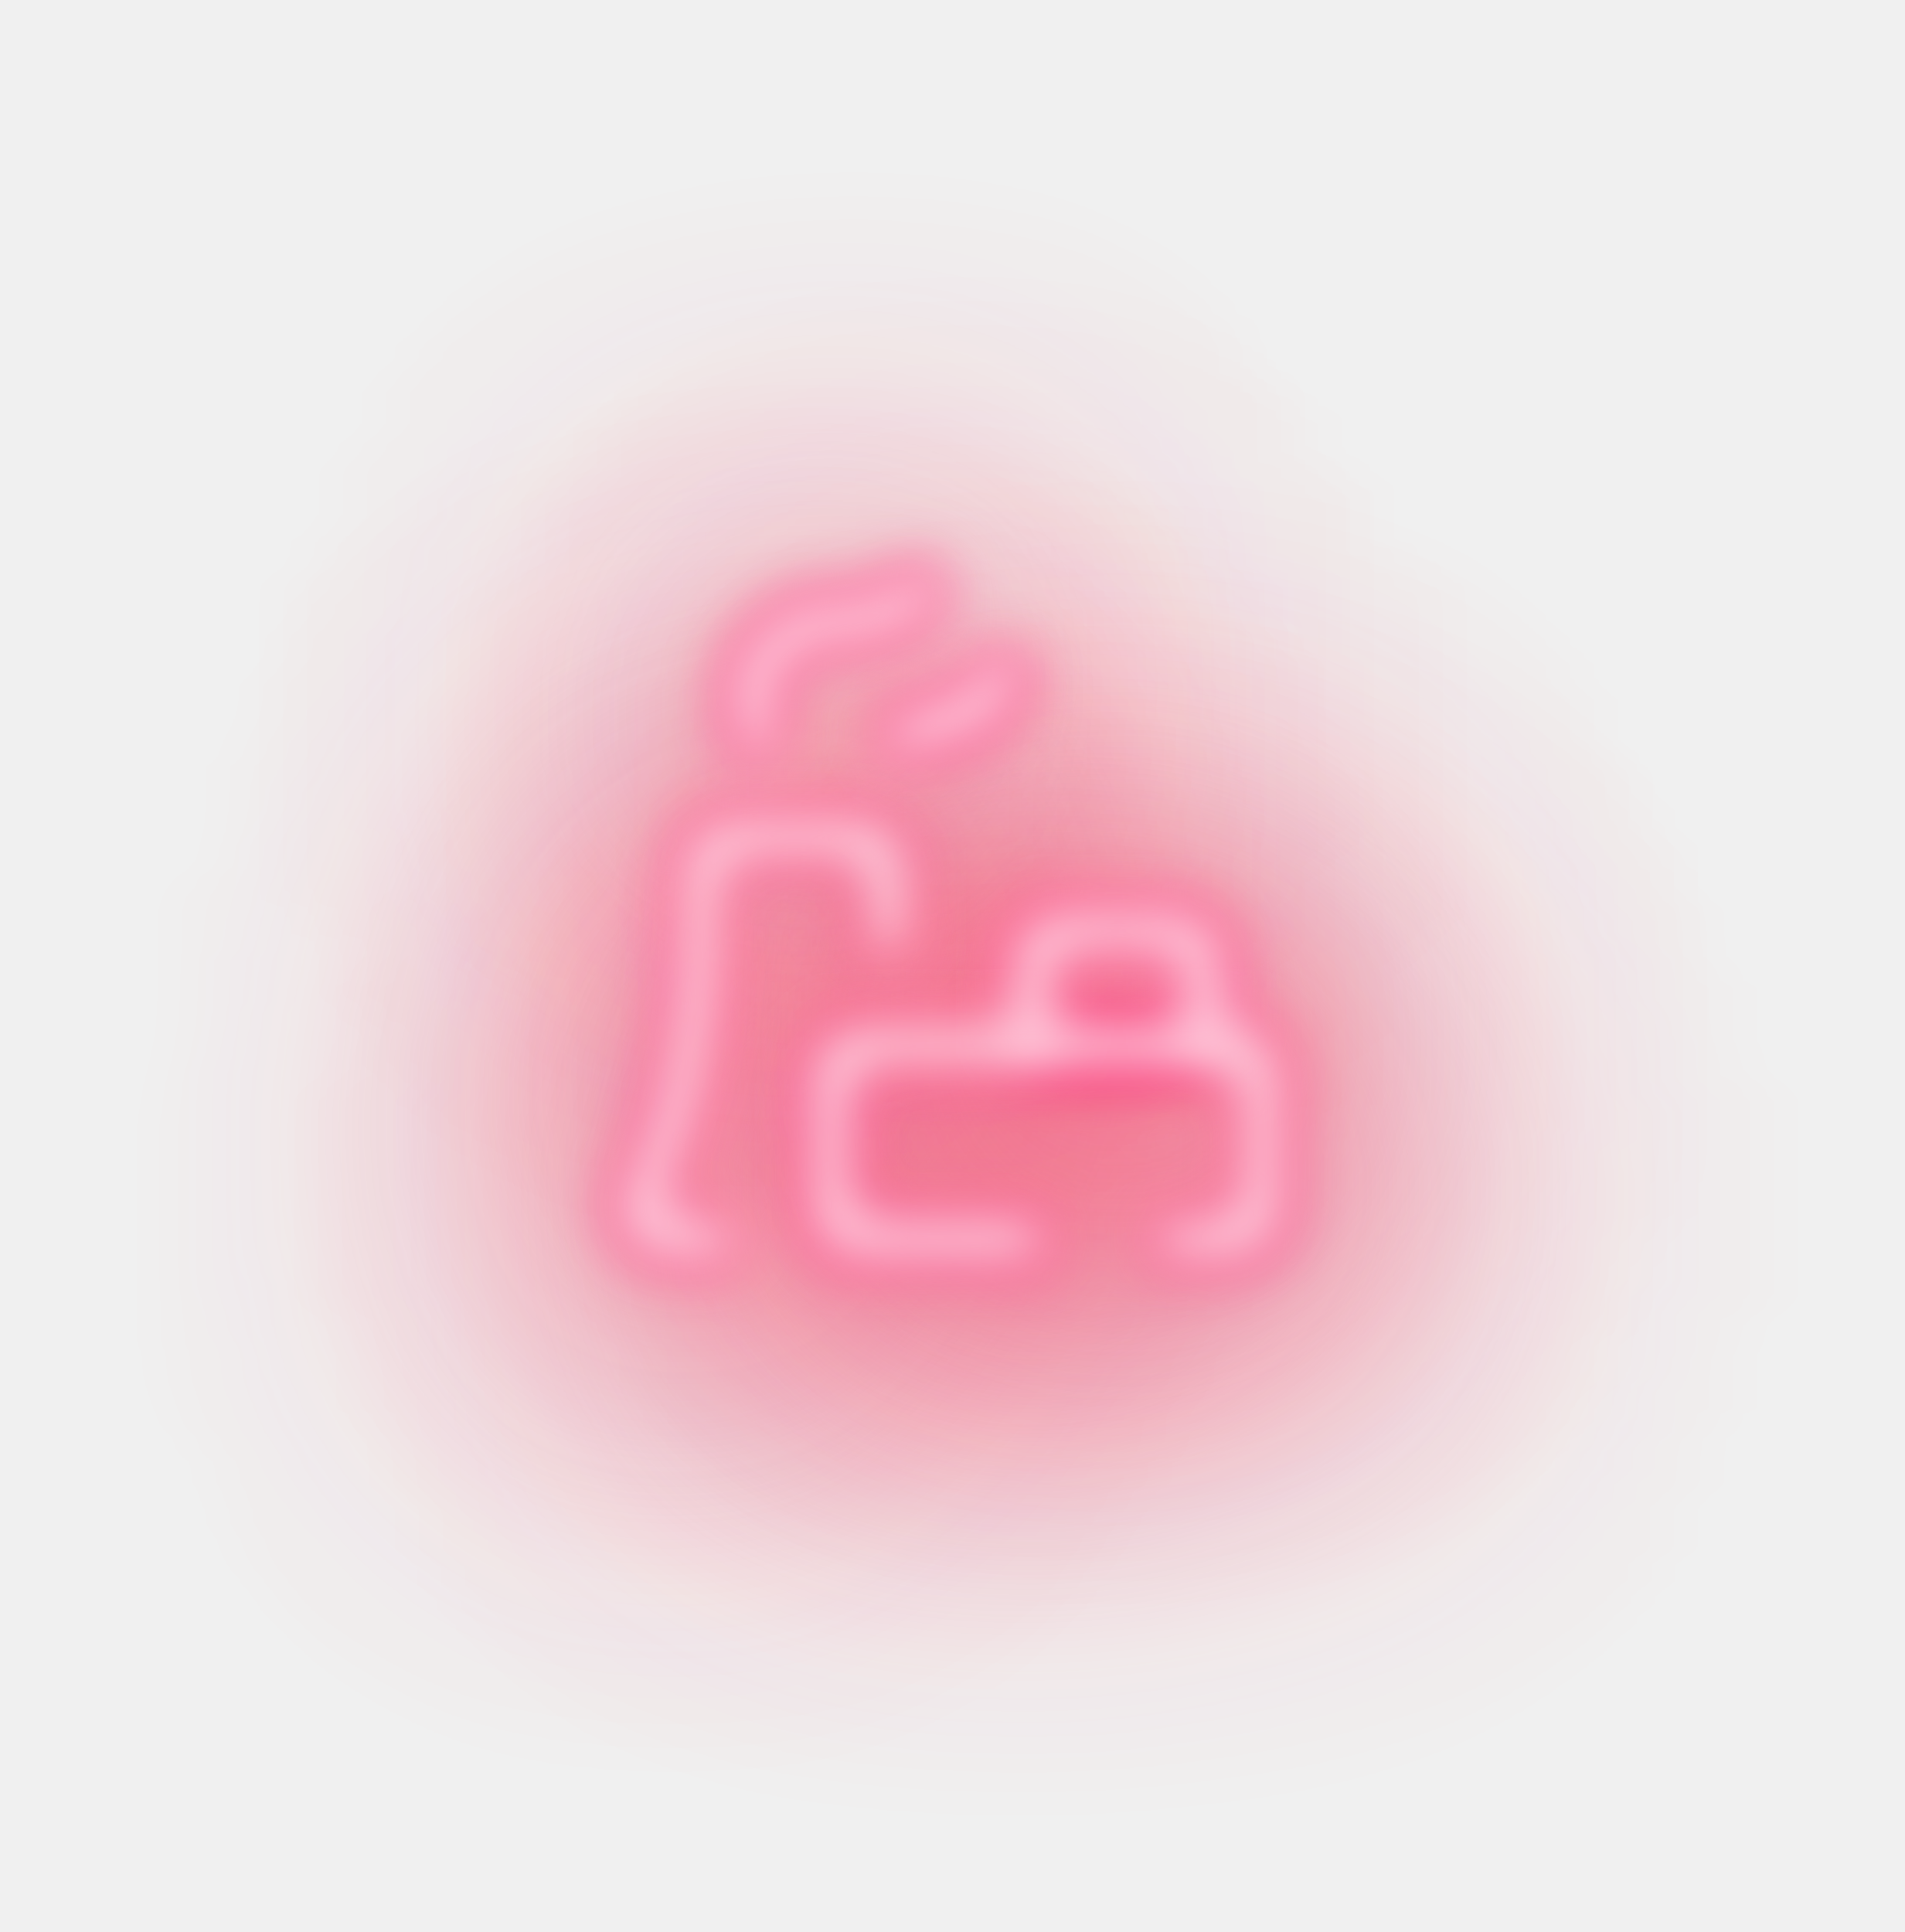
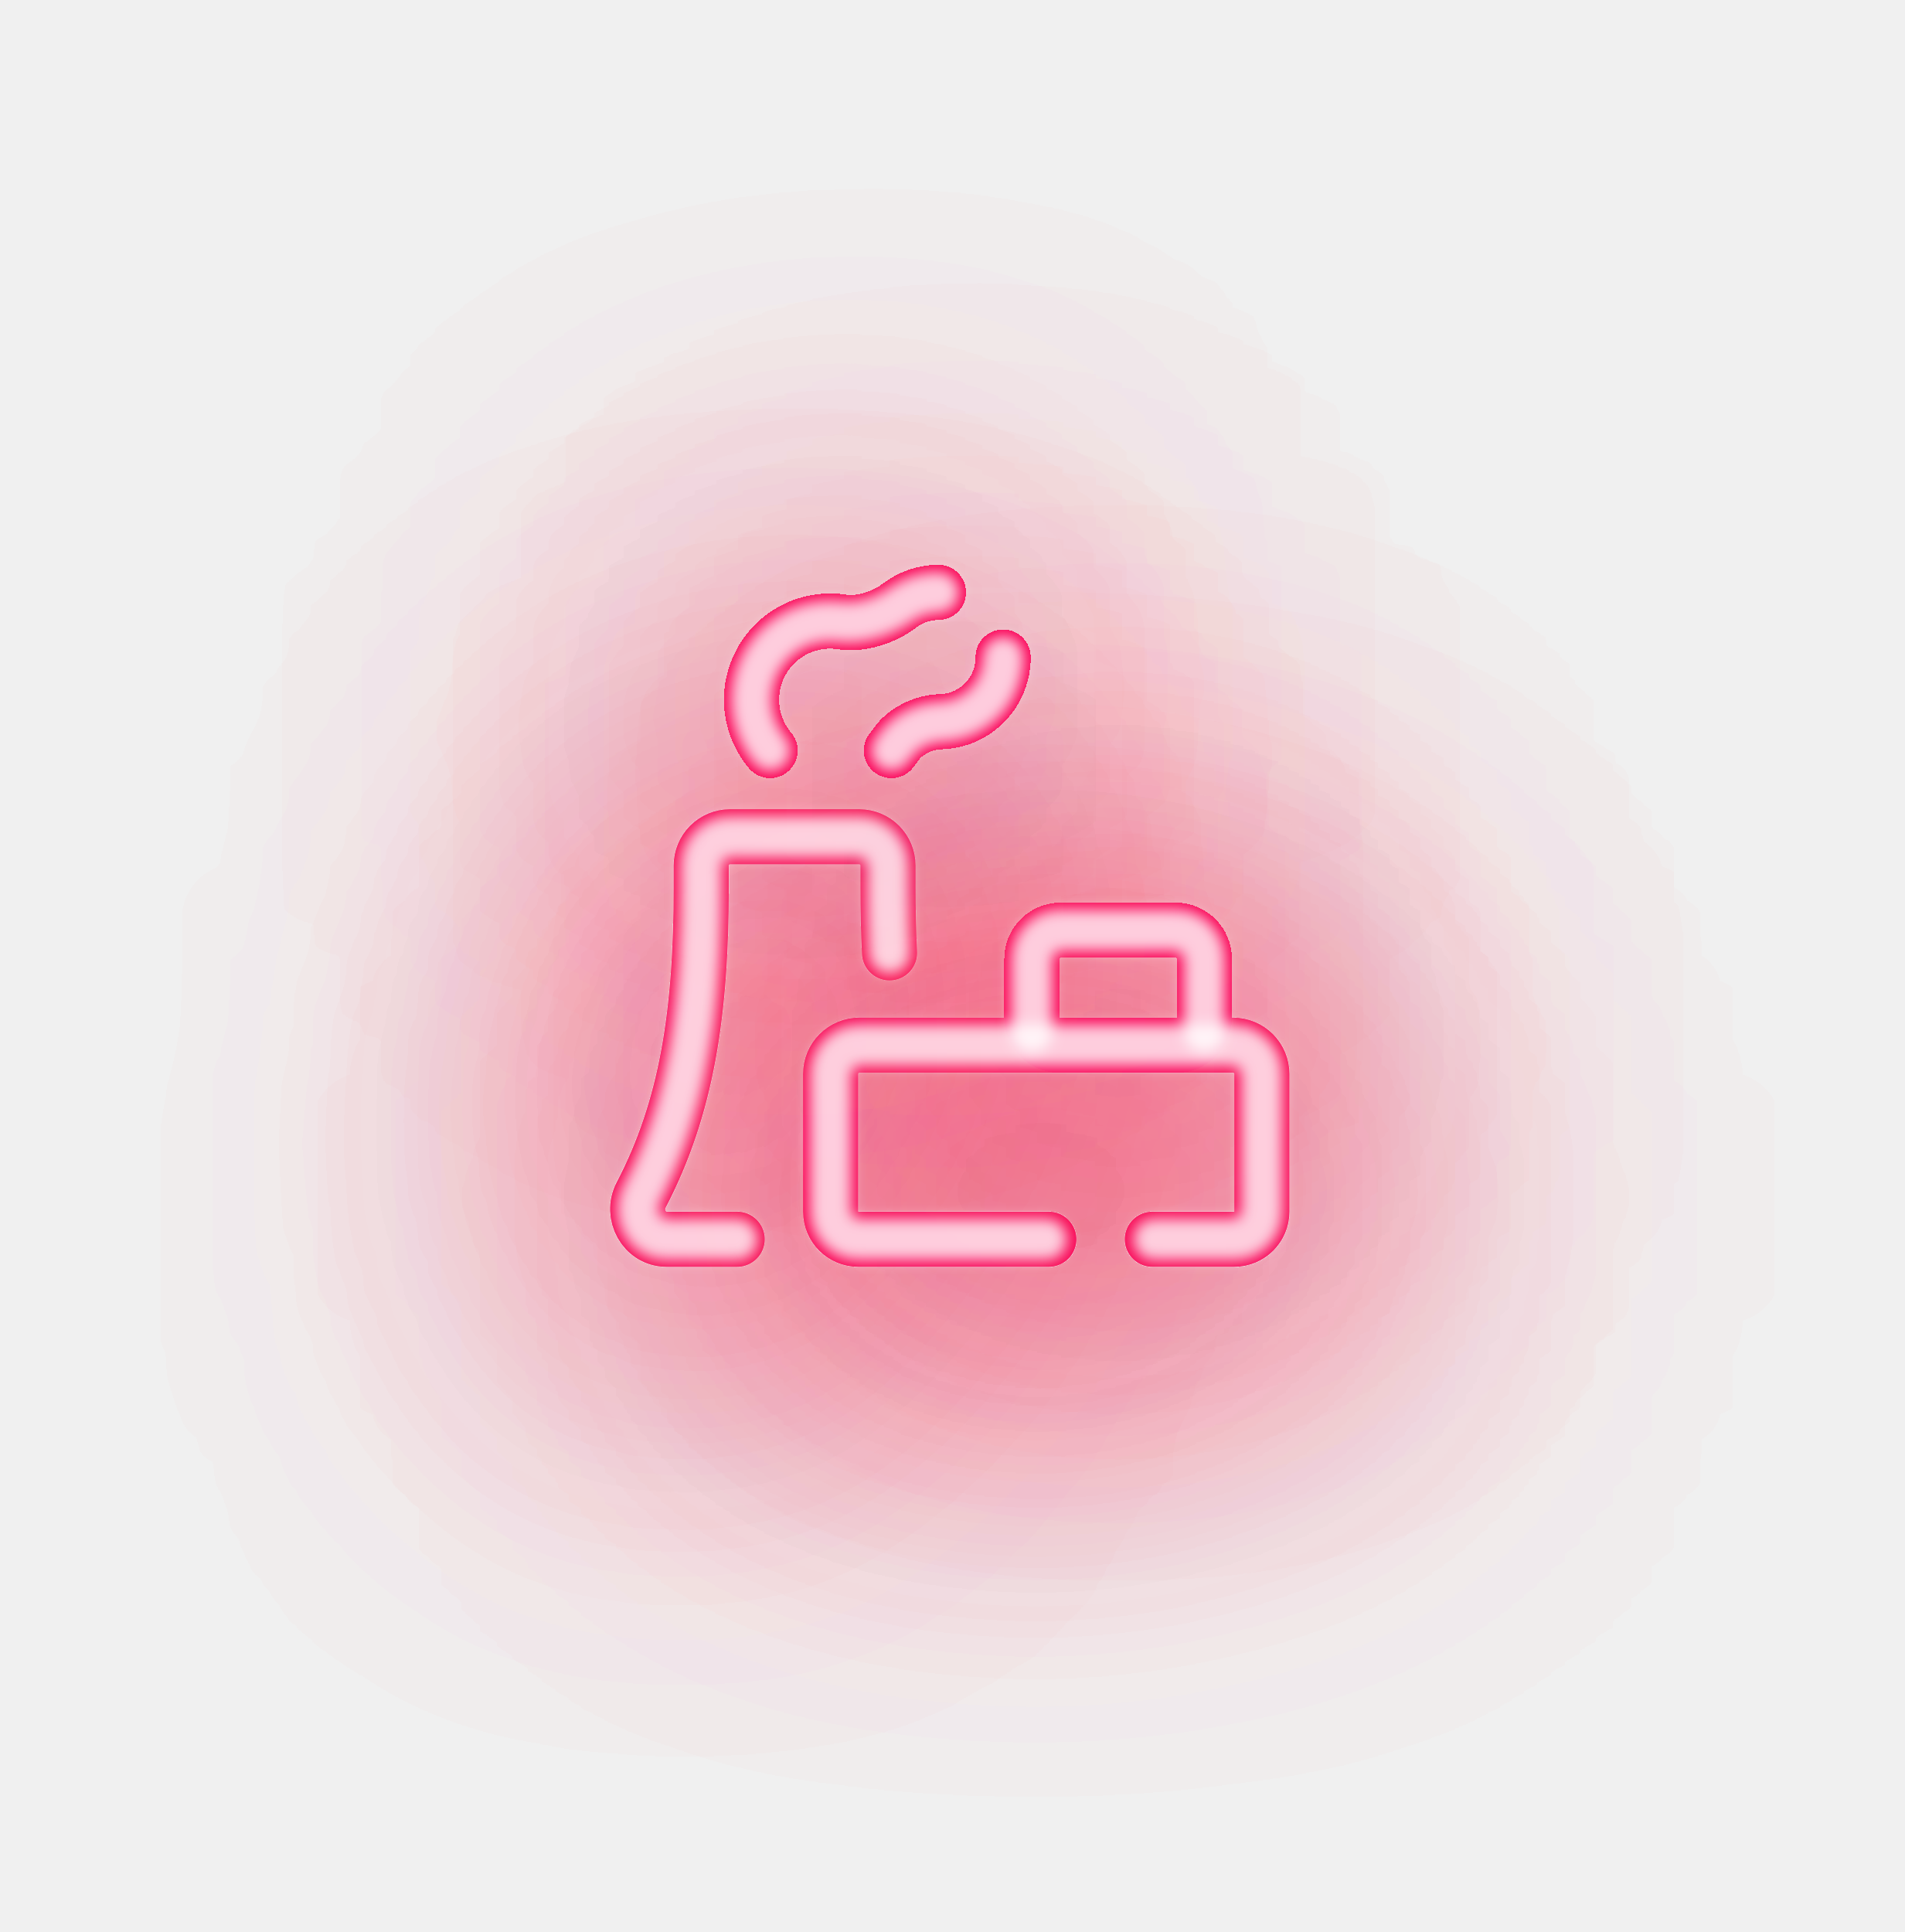
<svg xmlns="http://www.w3.org/2000/svg" width="138" height="140" viewBox="0 0 138 140" fill="none">
-   <g filter="url(#filter0_dddf_556_1977)">
-     <path d="M64.458 69.049C64.381 67.526 64.346 65.941 64.346 64.281V62.718C64.346 62.166 64.126 61.636 63.736 61.245C63.345 60.854 62.815 60.635 62.263 60.635H52.896C52.343 60.635 51.813 60.854 51.423 61.245C51.032 61.636 50.812 62.166 50.812 62.718V64.281C50.812 73.363 49.776 80.237 46.458 86.597C45.72 88.01 46.692 89.801 48.287 89.801H53.417" stroke="#FA0056" stroke-width="4" />
+   <g filter="url(#filter0_ddd_620_601)">
+     <path d="M64.458 69.049C64.381 67.526 64.346 65.941 64.346 64.281V62.718C64.346 62.166 64.126 61.636 63.736 61.245C63.345 60.854 62.815 60.635 62.263 60.635H52.896C52.343 60.635 51.813 60.854 51.423 61.245C51.032 61.636 50.812 62.166 50.812 62.718V64.281C50.812 73.363 49.776 80.237 46.458 86.597C45.72 88.01 46.692 89.801 48.287 89.801H53.417" stroke="#FA0056" stroke-width="4" stroke-linecap="round" />
  </g>
-   <g filter="url(#filter1_dddf_556_1977)">
-     <path d="M83.5 89.801H89.438C90.542 89.801 91.438 88.905 91.438 87.801V77.822C91.438 77.269 91.218 76.739 90.827 76.349C90.437 75.958 89.907 75.738 89.354 75.738H62.271C61.718 75.738 61.188 75.958 60.798 76.349C60.407 76.739 60.188 77.269 60.188 77.822V87.801C60.188 88.905 61.083 89.801 62.188 89.801H76" stroke="#FA0056" stroke-width="4" />
+   <g filter="url(#filter1_ddd_620_601)">
+     <path d="M83.5 89.801H89.438C90.542 89.801 91.438 88.906 91.438 87.801V77.822C91.438 77.27 91.218 76.74 90.827 76.349C90.437 75.958 89.907 75.739 89.354 75.739H62.271C61.718 75.739 61.188 75.958 60.798 76.349C60.407 76.74 60.188 77.27 60.188 77.822V87.801C60.188 88.906 61.083 89.801 62.188 89.801H76" stroke="#FA0056" stroke-width="4" stroke-linecap="round" />
  </g>
-   <g filter="url(#filter2_dddf_556_1977)">
-     <path d="M85.19 67.404H76.857C76.304 67.404 75.774 67.624 75.384 68.014C74.993 68.405 74.773 68.935 74.773 69.488V73.738C74.773 74.842 75.669 75.738 76.773 75.738H85.273C86.378 75.738 87.273 74.842 87.273 73.738V69.488C87.273 68.935 87.054 68.405 86.663 68.014C86.272 67.624 85.743 67.404 85.19 67.404Z" stroke="#FA0056" stroke-width="4" shape-rendering="crispEdges" />
+   <g filter="url(#filter2_ddd_620_601)">
+     <path d="M85.188 67.405H76.854C76.302 67.405 75.772 67.625 75.381 68.016C74.99 68.406 74.771 68.936 74.771 69.489V73.739C74.771 74.843 75.666 75.739 76.771 75.739H85.271C86.376 75.739 87.271 74.843 87.271 73.739V69.489C87.271 68.936 87.052 68.406 86.661 68.016C86.27 67.625 85.74 67.405 85.188 67.405Z" stroke="#FA0056" stroke-width="4" stroke-linecap="round" shape-rendering="crispEdges" />
  </g>
-   <g filter="url(#filter3_dddf_556_1977)">
-     <path d="M67.997 42.926C67.015 42.928 66.058 43.239 65.263 43.816C65.226 43.843 65.189 43.87 65.153 43.899C64.07 44.734 62.38 45.28 61.029 45.07C60.58 45.001 60.121 44.984 59.663 45.024C58.267 45.145 56.966 45.775 56.005 46.794C55.045 47.813 54.493 49.15 54.455 50.55C54.417 51.95 54.895 53.314 55.799 54.384" stroke="#FA0056" stroke-width="4" shape-rendering="crispEdges" />
+   <g filter="url(#filter3_ddd_620_601)">
+     <path d="M68 42.926C67.018 42.928 66.062 43.24 65.267 43.816C65.23 43.843 65.193 43.871 65.156 43.899C64.074 44.735 62.384 45.28 61.032 45.071C60.584 45.001 60.125 44.985 59.666 45.025C58.271 45.146 56.969 45.776 56.009 46.795C55.049 47.814 54.497 49.151 54.459 50.55C54.42 51.95 54.899 53.315 55.802 54.385" stroke="#FA0056" stroke-width="4" stroke-linecap="round" shape-rendering="crispEdges" />
  </g>
-   <g filter="url(#filter4_dddf_556_1977)">
-     <path d="M64.594 54.384C64.707 54.247 64.814 54.104 64.914 53.957C65.583 52.975 66.951 52.326 68.139 52.3V52.3C68.948 52.283 69.738 52.054 70.432 51.638C71.126 51.221 71.699 50.631 72.095 49.925C72.491 49.219 72.696 48.422 72.69 47.613" stroke="#FA0056" stroke-width="4" shape-rendering="crispEdges" />
+   <g filter="url(#filter4_ddd_620_601)">
+     <path d="M64.592 54.385C64.706 54.247 64.812 54.105 64.912 53.958C65.581 52.975 66.949 52.327 68.137 52.301V52.301C68.946 52.283 69.736 52.055 70.43 51.638C71.124 51.222 71.697 50.632 72.093 49.926C72.489 49.22 72.694 48.423 72.688 47.614" stroke="#FA0056" stroke-width="4" stroke-linecap="round" shape-rendering="crispEdges" />
  </g>
-   <g filter="url(#filter5_f_556_1977)">
-     <path d="M64.458 69.049C64.381 67.526 64.346 65.941 64.346 64.281V62.718C64.346 62.166 64.126 61.636 63.736 61.245C63.345 60.854 62.815 60.635 62.263 60.635H52.896C52.343 60.635 51.813 60.854 51.423 61.245C51.032 61.636 50.812 62.166 50.812 62.718V64.281C50.812 73.363 49.776 80.237 46.458 86.597C45.72 88.01 46.692 89.801 48.287 89.801H53.417" stroke="white" stroke-width="3" />
+   <g opacity="0.8" filter="url(#filter5_f_620_601)">
+     <path d="M64.458 69.049C64.381 67.526 64.346 65.941 64.346 64.281V62.718C64.346 62.166 64.126 61.636 63.736 61.245C63.345 60.854 62.815 60.635 62.263 60.635H52.896C52.343 60.635 51.813 60.854 51.423 61.245C51.032 61.636 50.812 62.166 50.812 62.718V64.281C50.812 73.363 49.776 80.237 46.458 86.597C45.72 88.01 46.692 89.801 48.287 89.801H53.417" stroke="white" stroke-width="3" stroke-linecap="round" />
  </g>
-   <g filter="url(#filter6_f_556_1977)">
-     <path d="M75.812 89.801H62.188C61.083 89.801 60.188 88.905 60.188 87.801V77.822C60.188 77.269 60.407 76.739 60.798 76.349C61.188 75.958 61.718 75.738 62.271 75.738H89.354C89.907 75.738 90.437 75.958 90.827 76.349C91.218 76.739 91.438 77.269 91.438 77.822V87.801C91.438 88.905 90.542 89.801 89.438 89.801H83.625" stroke="white" stroke-width="3" />
+   <g opacity="0.8" filter="url(#filter6_f_620_601)">
+     <path d="M75.812 89.801H62.188C61.083 89.801 60.188 88.906 60.188 87.801V77.822C60.188 77.27 60.407 76.74 60.798 76.349C61.188 75.958 61.718 75.739 62.271 75.739H89.354C89.907 75.739 90.437 75.958 90.827 76.349C91.218 76.74 91.438 77.27 91.438 77.822V87.801C91.438 88.906 90.542 89.801 89.438 89.801H83.625" stroke="white" stroke-width="3" stroke-linecap="round" />
  </g>
-   <g filter="url(#filter7_f_556_1977)">
-     <path d="M87.273 75.738V69.488C87.273 68.935 87.054 68.405 86.663 68.014C86.272 67.624 85.743 67.404 85.19 67.404H76.857C76.304 67.404 75.774 67.624 75.384 68.014C74.993 68.405 74.773 68.935 74.773 69.488V75.738" stroke="white" stroke-width="3" />
+   <g opacity="0.8" filter="url(#filter7_f_620_601)">
+     <path d="M87.271 74.739V69.489C87.271 68.936 87.052 68.406 86.661 68.016C86.27 67.625 85.74 67.405 85.188 67.405H76.854C76.302 67.405 75.772 67.625 75.381 68.016C74.99 68.406 74.771 68.936 74.771 69.489V74.739" stroke="white" stroke-width="3" stroke-linecap="round" />
  </g>
-   <g filter="url(#filter8_f_556_1977)">
-     <path d="M67.997 42.926C67.015 42.928 66.058 43.239 65.263 43.816C65.226 43.843 65.189 43.87 65.153 43.899C64.07 44.734 62.38 45.28 61.029 45.07C60.58 45.001 60.121 44.984 59.663 45.024C58.267 45.145 56.966 45.775 56.005 46.794C55.045 47.813 54.493 49.15 54.455 50.55C54.417 51.95 54.895 53.314 55.799 54.384" stroke="white" stroke-width="3" />
+   <g opacity="0.8" filter="url(#filter8_f_620_601)">
+     <path d="M68 42.926C67.018 42.928 66.062 43.24 65.267 43.816V43.816C64.105 44.659 62.319 45.237 60.895 45.051C60.49 44.998 60.078 44.989 59.666 45.025C58.271 45.146 56.969 45.776 56.009 46.795C55.049 47.814 54.497 49.151 54.459 50.55C54.42 51.95 54.899 53.315 55.802 54.385" stroke="white" stroke-width="3" stroke-linecap="round" />
  </g>
-   <g filter="url(#filter9_f_556_1977)">
-     <path d="M64.594 54.384C64.707 54.247 64.814 54.104 64.914 53.957C65.583 52.975 66.951 52.326 68.139 52.3V52.3C68.948 52.283 69.738 52.054 70.432 51.638C71.126 51.221 71.699 50.631 72.095 49.925C72.491 49.219 72.696 48.422 72.69 47.613" stroke="white" stroke-width="3" />
+   <g opacity="0.8" filter="url(#filter9_f_620_601)">
+     <path d="M64.592 54.385C64.706 54.247 64.812 54.105 64.912 53.958C65.581 52.975 66.949 52.327 68.137 52.301V52.301C68.946 52.283 69.736 52.055 70.43 51.638C71.124 51.222 71.697 50.632 72.093 49.926C72.489 49.22 72.694 48.423 72.688 47.614" stroke="white" stroke-width="3" stroke-linecap="round" />
  </g>
  <defs>
-     <filter id="filter0_dddf_556_1977" x="0.219" y="18.635" width="110.234" height="121.167" filterUnits="userSpaceOnUse" color-interpolation-filters="sRGB">
+     <filter id="filter0_ddd_620_601" x="0.216" y="18.635" width="110.243" height="121.167" filterUnits="userSpaceOnUse" color-interpolation-filters="sRGB">
      <feFlood flood-opacity="0" result="BackgroundImageFix" />
      <feColorMatrix in="SourceAlpha" type="matrix" values="0 0 0 0 0 0 0 0 0 0 0 0 0 0 0 0 0 0 127 0" result="hardAlpha" />
      <feOffset dy="4" />
      <feGaussianBlur stdDeviation="22" />
      <feComposite in2="hardAlpha" operator="out" />
      <feColorMatrix type="matrix" values="0 0 0 0 0.941 0 0 0 0 0.188 0 0 0 0 0.357 0 0 0 1 0" />
-       <feBlend mode="normal" in2="BackgroundImageFix" result="effect1_dropShadow_556_1977" />
+       <feBlend mode="normal" in2="BackgroundImageFix" result="effect1_dropShadow_620_601" />
      <feColorMatrix in="SourceAlpha" type="matrix" values="0 0 0 0 0 0 0 0 0 0 0 0 0 0 0 0 0 0 127 0" result="hardAlpha" />
      <feOffset dy="4" />
      <feGaussianBlur stdDeviation="22" />
      <feComposite in2="hardAlpha" operator="out" />
      <feColorMatrix type="matrix" values="0 0 0 0 0.941 0 0 0 0 0.188 0 0 0 0 0.357 0 0 0 1 0" />
-       <feBlend mode="normal" in2="effect1_dropShadow_556_1977" result="effect2_dropShadow_556_1977" />
+       <feBlend mode="normal" in2="effect1_dropShadow_620_601" result="effect2_dropShadow_620_601" />
      <feColorMatrix in="SourceAlpha" type="matrix" values="0 0 0 0 0 0 0 0 0 0 0 0 0 0 0 0 0 0 127 0" result="hardAlpha" />
      <feOffset dy="4" />
      <feGaussianBlur stdDeviation="22" />
      <feComposite in2="hardAlpha" operator="out" />
      <feColorMatrix type="matrix" values="0 0 0 0 0.941 0 0 0 0 0.188 0 0 0 0 0.357 0 0 0 1 0" />
-       <feBlend mode="normal" in2="effect2_dropShadow_556_1977" result="effect3_dropShadow_556_1977" />
-       <feBlend mode="normal" in="SourceGraphic" in2="effect3_dropShadow_556_1977" result="shape" />
-       <feGaussianBlur stdDeviation="2" result="effect4_foregroundBlur_556_1977" />
+       <feBlend mode="normal" in2="effect2_dropShadow_620_601" result="effect3_dropShadow_620_601" />
+       <feBlend mode="normal" in="SourceGraphic" in2="effect3_dropShadow_620_601" result="shape" />
    </filter>
-     <filter id="filter1_dddf_556_1977" x="14.188" y="33.738" width="123.25" height="106.062" filterUnits="userSpaceOnUse" color-interpolation-filters="sRGB">
+     <filter id="filter1_ddd_620_601" x="14.188" y="33.739" width="123.25" height="106.062" filterUnits="userSpaceOnUse" color-interpolation-filters="sRGB">
      <feFlood flood-opacity="0" result="BackgroundImageFix" />
      <feColorMatrix in="SourceAlpha" type="matrix" values="0 0 0 0 0 0 0 0 0 0 0 0 0 0 0 0 0 0 127 0" result="hardAlpha" />
      <feOffset dy="4" />
      <feGaussianBlur stdDeviation="22" />
      <feComposite in2="hardAlpha" operator="out" />
      <feColorMatrix type="matrix" values="0 0 0 0 0.941 0 0 0 0 0.188 0 0 0 0 0.357 0 0 0 1 0" />
-       <feBlend mode="normal" in2="BackgroundImageFix" result="effect1_dropShadow_556_1977" />
+       <feBlend mode="normal" in2="BackgroundImageFix" result="effect1_dropShadow_620_601" />
      <feColorMatrix in="SourceAlpha" type="matrix" values="0 0 0 0 0 0 0 0 0 0 0 0 0 0 0 0 0 0 127 0" result="hardAlpha" />
      <feOffset dy="4" />
      <feGaussianBlur stdDeviation="22" />
      <feComposite in2="hardAlpha" operator="out" />
      <feColorMatrix type="matrix" values="0 0 0 0 0.941 0 0 0 0 0.188 0 0 0 0 0.357 0 0 0 1 0" />
-       <feBlend mode="normal" in2="effect1_dropShadow_556_1977" result="effect2_dropShadow_556_1977" />
+       <feBlend mode="normal" in2="effect1_dropShadow_620_601" result="effect2_dropShadow_620_601" />
      <feColorMatrix in="SourceAlpha" type="matrix" values="0 0 0 0 0 0 0 0 0 0 0 0 0 0 0 0 0 0 127 0" result="hardAlpha" />
      <feOffset dy="4" />
      <feGaussianBlur stdDeviation="22" />
      <feComposite in2="hardAlpha" operator="out" />
      <feColorMatrix type="matrix" values="0 0 0 0 0.941 0 0 0 0 0.188 0 0 0 0 0.357 0 0 0 1 0" />
-       <feBlend mode="normal" in2="effect2_dropShadow_556_1977" result="effect3_dropShadow_556_1977" />
-       <feBlend mode="normal" in="SourceGraphic" in2="effect3_dropShadow_556_1977" result="shape" />
-       <feGaussianBlur stdDeviation="2" result="effect4_foregroundBlur_556_1977" />
+       <feBlend mode="normal" in2="effect2_dropShadow_620_601" result="effect3_dropShadow_620_601" />
+       <feBlend mode="normal" in="SourceGraphic" in2="effect3_dropShadow_620_601" result="shape" />
    </filter>
-     <filter id="filter2_dddf_556_1977" x="28.773" y="25.404" width="104.5" height="100.333" filterUnits="userSpaceOnUse" color-interpolation-filters="sRGB">
+     <filter id="filter2_ddd_620_601" x="28.771" y="25.405" width="104.5" height="100.333" filterUnits="userSpaceOnUse" color-interpolation-filters="sRGB">
      <feFlood flood-opacity="0" result="BackgroundImageFix" />
      <feColorMatrix in="SourceAlpha" type="matrix" values="0 0 0 0 0 0 0 0 0 0 0 0 0 0 0 0 0 0 127 0" result="hardAlpha" />
      <feOffset dy="4" />
      <feGaussianBlur stdDeviation="22" />
      <feComposite in2="hardAlpha" operator="out" />
      <feColorMatrix type="matrix" values="0 0 0 0 0.941 0 0 0 0 0.188 0 0 0 0 0.357 0 0 0 1 0" />
-       <feBlend mode="normal" in2="BackgroundImageFix" result="effect1_dropShadow_556_1977" />
+       <feBlend mode="normal" in2="BackgroundImageFix" result="effect1_dropShadow_620_601" />
      <feColorMatrix in="SourceAlpha" type="matrix" values="0 0 0 0 0 0 0 0 0 0 0 0 0 0 0 0 0 0 127 0" result="hardAlpha" />
      <feOffset dy="4" />
      <feGaussianBlur stdDeviation="22" />
      <feComposite in2="hardAlpha" operator="out" />
      <feColorMatrix type="matrix" values="0 0 0 0 0.941 0 0 0 0 0.188 0 0 0 0 0.357 0 0 0 1 0" />
-       <feBlend mode="normal" in2="effect1_dropShadow_556_1977" result="effect2_dropShadow_556_1977" />
+       <feBlend mode="normal" in2="effect1_dropShadow_620_601" result="effect2_dropShadow_620_601" />
      <feColorMatrix in="SourceAlpha" type="matrix" values="0 0 0 0 0 0 0 0 0 0 0 0 0 0 0 0 0 0 127 0" result="hardAlpha" />
      <feOffset dy="4" />
      <feGaussianBlur stdDeviation="22" />
      <feComposite in2="hardAlpha" operator="out" />
      <feColorMatrix type="matrix" values="0 0 0 0 0.941 0 0 0 0 0.188 0 0 0 0 0.357 0 0 0 1 0" />
-       <feBlend mode="normal" in2="effect2_dropShadow_556_1977" result="effect3_dropShadow_556_1977" />
-       <feBlend mode="normal" in="SourceGraphic" in2="effect3_dropShadow_556_1977" result="shape" />
-       <feGaussianBlur stdDeviation="2" result="effect4_foregroundBlur_556_1977" />
+       <feBlend mode="normal" in2="effect2_dropShadow_620_601" result="effect3_dropShadow_620_601" />
+       <feBlend mode="normal" in="SourceGraphic" in2="effect3_dropShadow_620_601" result="shape" />
    </filter>
-     <filter id="filter3_dddf_556_1977" x="8.453" y="0.926" width="103.547" height="102.749" filterUnits="userSpaceOnUse" color-interpolation-filters="sRGB">
+     <filter id="filter3_ddd_620_601" x="8.457" y="0.926" width="105.543" height="103.458" filterUnits="userSpaceOnUse" color-interpolation-filters="sRGB">
      <feFlood flood-opacity="0" result="BackgroundImageFix" />
      <feColorMatrix in="SourceAlpha" type="matrix" values="0 0 0 0 0 0 0 0 0 0 0 0 0 0 0 0 0 0 127 0" result="hardAlpha" />
      <feOffset dy="4" />
      <feGaussianBlur stdDeviation="22" />
      <feComposite in2="hardAlpha" operator="out" />
      <feColorMatrix type="matrix" values="0 0 0 0 0.941 0 0 0 0 0.188 0 0 0 0 0.357 0 0 0 1 0" />
-       <feBlend mode="normal" in2="BackgroundImageFix" result="effect1_dropShadow_556_1977" />
+       <feBlend mode="normal" in2="BackgroundImageFix" result="effect1_dropShadow_620_601" />
      <feColorMatrix in="SourceAlpha" type="matrix" values="0 0 0 0 0 0 0 0 0 0 0 0 0 0 0 0 0 0 127 0" result="hardAlpha" />
      <feOffset dy="4" />
      <feGaussianBlur stdDeviation="22" />
      <feComposite in2="hardAlpha" operator="out" />
      <feColorMatrix type="matrix" values="0 0 0 0 0.941 0 0 0 0 0.188 0 0 0 0 0.357 0 0 0 1 0" />
-       <feBlend mode="normal" in2="effect1_dropShadow_556_1977" result="effect2_dropShadow_556_1977" />
+       <feBlend mode="normal" in2="effect1_dropShadow_620_601" result="effect2_dropShadow_620_601" />
      <feColorMatrix in="SourceAlpha" type="matrix" values="0 0 0 0 0 0 0 0 0 0 0 0 0 0 0 0 0 0 127 0" result="hardAlpha" />
      <feOffset dy="4" />
      <feGaussianBlur stdDeviation="22" />
      <feComposite in2="hardAlpha" operator="out" />
      <feColorMatrix type="matrix" values="0 0 0 0 0.941 0 0 0 0 0.188 0 0 0 0 0.357 0 0 0 1 0" />
-       <feBlend mode="normal" in2="effect2_dropShadow_556_1977" result="effect3_dropShadow_556_1977" />
-       <feBlend mode="normal" in="SourceGraphic" in2="effect3_dropShadow_556_1977" result="shape" />
-       <feGaussianBlur stdDeviation="2" result="effect4_foregroundBlur_556_1977" />
+       <feBlend mode="normal" in2="effect2_dropShadow_620_601" result="effect3_dropShadow_620_601" />
+       <feBlend mode="normal" in="SourceGraphic" in2="effect3_dropShadow_620_601" result="shape" />
    </filter>
-     <filter id="filter4_dddf_556_1977" x="19.055" y="7.598" width="99.633" height="96.061" filterUnits="userSpaceOnUse" color-interpolation-filters="sRGB">
+     <filter id="filter4_ddd_620_601" x="18.592" y="5.614" width="100.096" height="98.771" filterUnits="userSpaceOnUse" color-interpolation-filters="sRGB">
      <feFlood flood-opacity="0" result="BackgroundImageFix" />
      <feColorMatrix in="SourceAlpha" type="matrix" values="0 0 0 0 0 0 0 0 0 0 0 0 0 0 0 0 0 0 127 0" result="hardAlpha" />
      <feOffset dy="4" />
      <feGaussianBlur stdDeviation="22" />
      <feComposite in2="hardAlpha" operator="out" />
      <feColorMatrix type="matrix" values="0 0 0 0 0.941 0 0 0 0 0.188 0 0 0 0 0.357 0 0 0 1 0" />
-       <feBlend mode="normal" in2="BackgroundImageFix" result="effect1_dropShadow_556_1977" />
+       <feBlend mode="normal" in2="BackgroundImageFix" result="effect1_dropShadow_620_601" />
      <feColorMatrix in="SourceAlpha" type="matrix" values="0 0 0 0 0 0 0 0 0 0 0 0 0 0 0 0 0 0 127 0" result="hardAlpha" />
      <feOffset dy="4" />
      <feGaussianBlur stdDeviation="22" />
      <feComposite in2="hardAlpha" operator="out" />
      <feColorMatrix type="matrix" values="0 0 0 0 0.941 0 0 0 0 0.188 0 0 0 0 0.357 0 0 0 1 0" />
-       <feBlend mode="normal" in2="effect1_dropShadow_556_1977" result="effect2_dropShadow_556_1977" />
+       <feBlend mode="normal" in2="effect1_dropShadow_620_601" result="effect2_dropShadow_620_601" />
      <feColorMatrix in="SourceAlpha" type="matrix" values="0 0 0 0 0 0 0 0 0 0 0 0 0 0 0 0 0 0 127 0" result="hardAlpha" />
      <feOffset dy="4" />
      <feGaussianBlur stdDeviation="22" />
      <feComposite in2="hardAlpha" operator="out" />
      <feColorMatrix type="matrix" values="0 0 0 0 0.941 0 0 0 0 0.188 0 0 0 0 0.357 0 0 0 1 0" />
-       <feBlend mode="normal" in2="effect2_dropShadow_556_1977" result="effect3_dropShadow_556_1977" />
-       <feBlend mode="normal" in="SourceGraphic" in2="effect3_dropShadow_556_1977" result="shape" />
-       <feGaussianBlur stdDeviation="2" result="effect4_foregroundBlur_556_1977" />
+       <feBlend mode="normal" in2="effect2_dropShadow_620_601" result="effect3_dropShadow_620_601" />
+       <feBlend mode="normal" in="SourceGraphic" in2="effect3_dropShadow_620_601" result="shape" />
    </filter>
-     <filter id="filter5_f_556_1977" x="40.711" y="55.135" width="29.242" height="40.167" filterUnits="userSpaceOnUse" color-interpolation-filters="sRGB">
+     <filter id="filter5_f_620_601" x="43.713" y="58.135" width="23.245" height="34.166" filterUnits="userSpaceOnUse" color-interpolation-filters="sRGB">
      <feFlood flood-opacity="0" result="BackgroundImageFix" />
      <feBlend mode="normal" in="SourceGraphic" in2="BackgroundImageFix" result="shape" />
-       <feGaussianBlur stdDeviation="2" result="effect1_foregroundBlur_556_1977" />
+       <feGaussianBlur stdDeviation="0.5" result="effect1_foregroundBlur_620_601" />
    </filter>
-     <filter id="filter6_f_556_1977" x="54.688" y="70.238" width="42.25" height="25.062" filterUnits="userSpaceOnUse" color-interpolation-filters="sRGB">
+     <filter id="filter6_f_620_601" x="57.688" y="73.239" width="36.25" height="19.062" filterUnits="userSpaceOnUse" color-interpolation-filters="sRGB">
      <feFlood flood-opacity="0" result="BackgroundImageFix" />
      <feBlend mode="normal" in="SourceGraphic" in2="BackgroundImageFix" result="shape" />
-       <feGaussianBlur stdDeviation="2" result="effect1_foregroundBlur_556_1977" />
+       <feGaussianBlur stdDeviation="0.5" result="effect1_foregroundBlur_620_601" />
    </filter>
-     <filter id="filter7_f_556_1977" x="69.273" y="61.904" width="23.5" height="17.833" filterUnits="userSpaceOnUse" color-interpolation-filters="sRGB">
+     <filter id="filter7_f_620_601" x="72.271" y="64.905" width="17.5" height="12.334" filterUnits="userSpaceOnUse" color-interpolation-filters="sRGB">
      <feFlood flood-opacity="0" result="BackgroundImageFix" />
      <feBlend mode="normal" in="SourceGraphic" in2="BackgroundImageFix" result="shape" />
-       <feGaussianBlur stdDeviation="2" result="effect1_foregroundBlur_556_1977" />
+       <feGaussianBlur stdDeviation="0.5" result="effect1_foregroundBlur_620_601" />
    </filter>
-     <filter id="filter8_f_556_1977" x="48.953" y="37.426" width="23.047" height="21.926" filterUnits="userSpaceOnUse" color-interpolation-filters="sRGB">
+     <filter id="filter8_f_620_601" x="51.956" y="40.426" width="18.544" height="16.459" filterUnits="userSpaceOnUse" color-interpolation-filters="sRGB">
      <feFlood flood-opacity="0" result="BackgroundImageFix" />
      <feBlend mode="normal" in="SourceGraphic" in2="BackgroundImageFix" result="shape" />
-       <feGaussianBlur stdDeviation="2" result="effect1_foregroundBlur_556_1977" />
+       <feGaussianBlur stdDeviation="0.5" result="effect1_foregroundBlur_620_601" />
    </filter>
-     <filter id="filter9_f_556_1977" x="59.438" y="43.602" width="18.75" height="15.738" filterUnits="userSpaceOnUse" color-interpolation-filters="sRGB">
+     <filter id="filter9_f_620_601" x="62.092" y="45.114" width="13.096" height="11.771" filterUnits="userSpaceOnUse" color-interpolation-filters="sRGB">
      <feFlood flood-opacity="0" result="BackgroundImageFix" />
      <feBlend mode="normal" in="SourceGraphic" in2="BackgroundImageFix" result="shape" />
-       <feGaussianBlur stdDeviation="2" result="effect1_foregroundBlur_556_1977" />
+       <feGaussianBlur stdDeviation="0.5" result="effect1_foregroundBlur_620_601" />
    </filter>
  </defs>
</svg>
